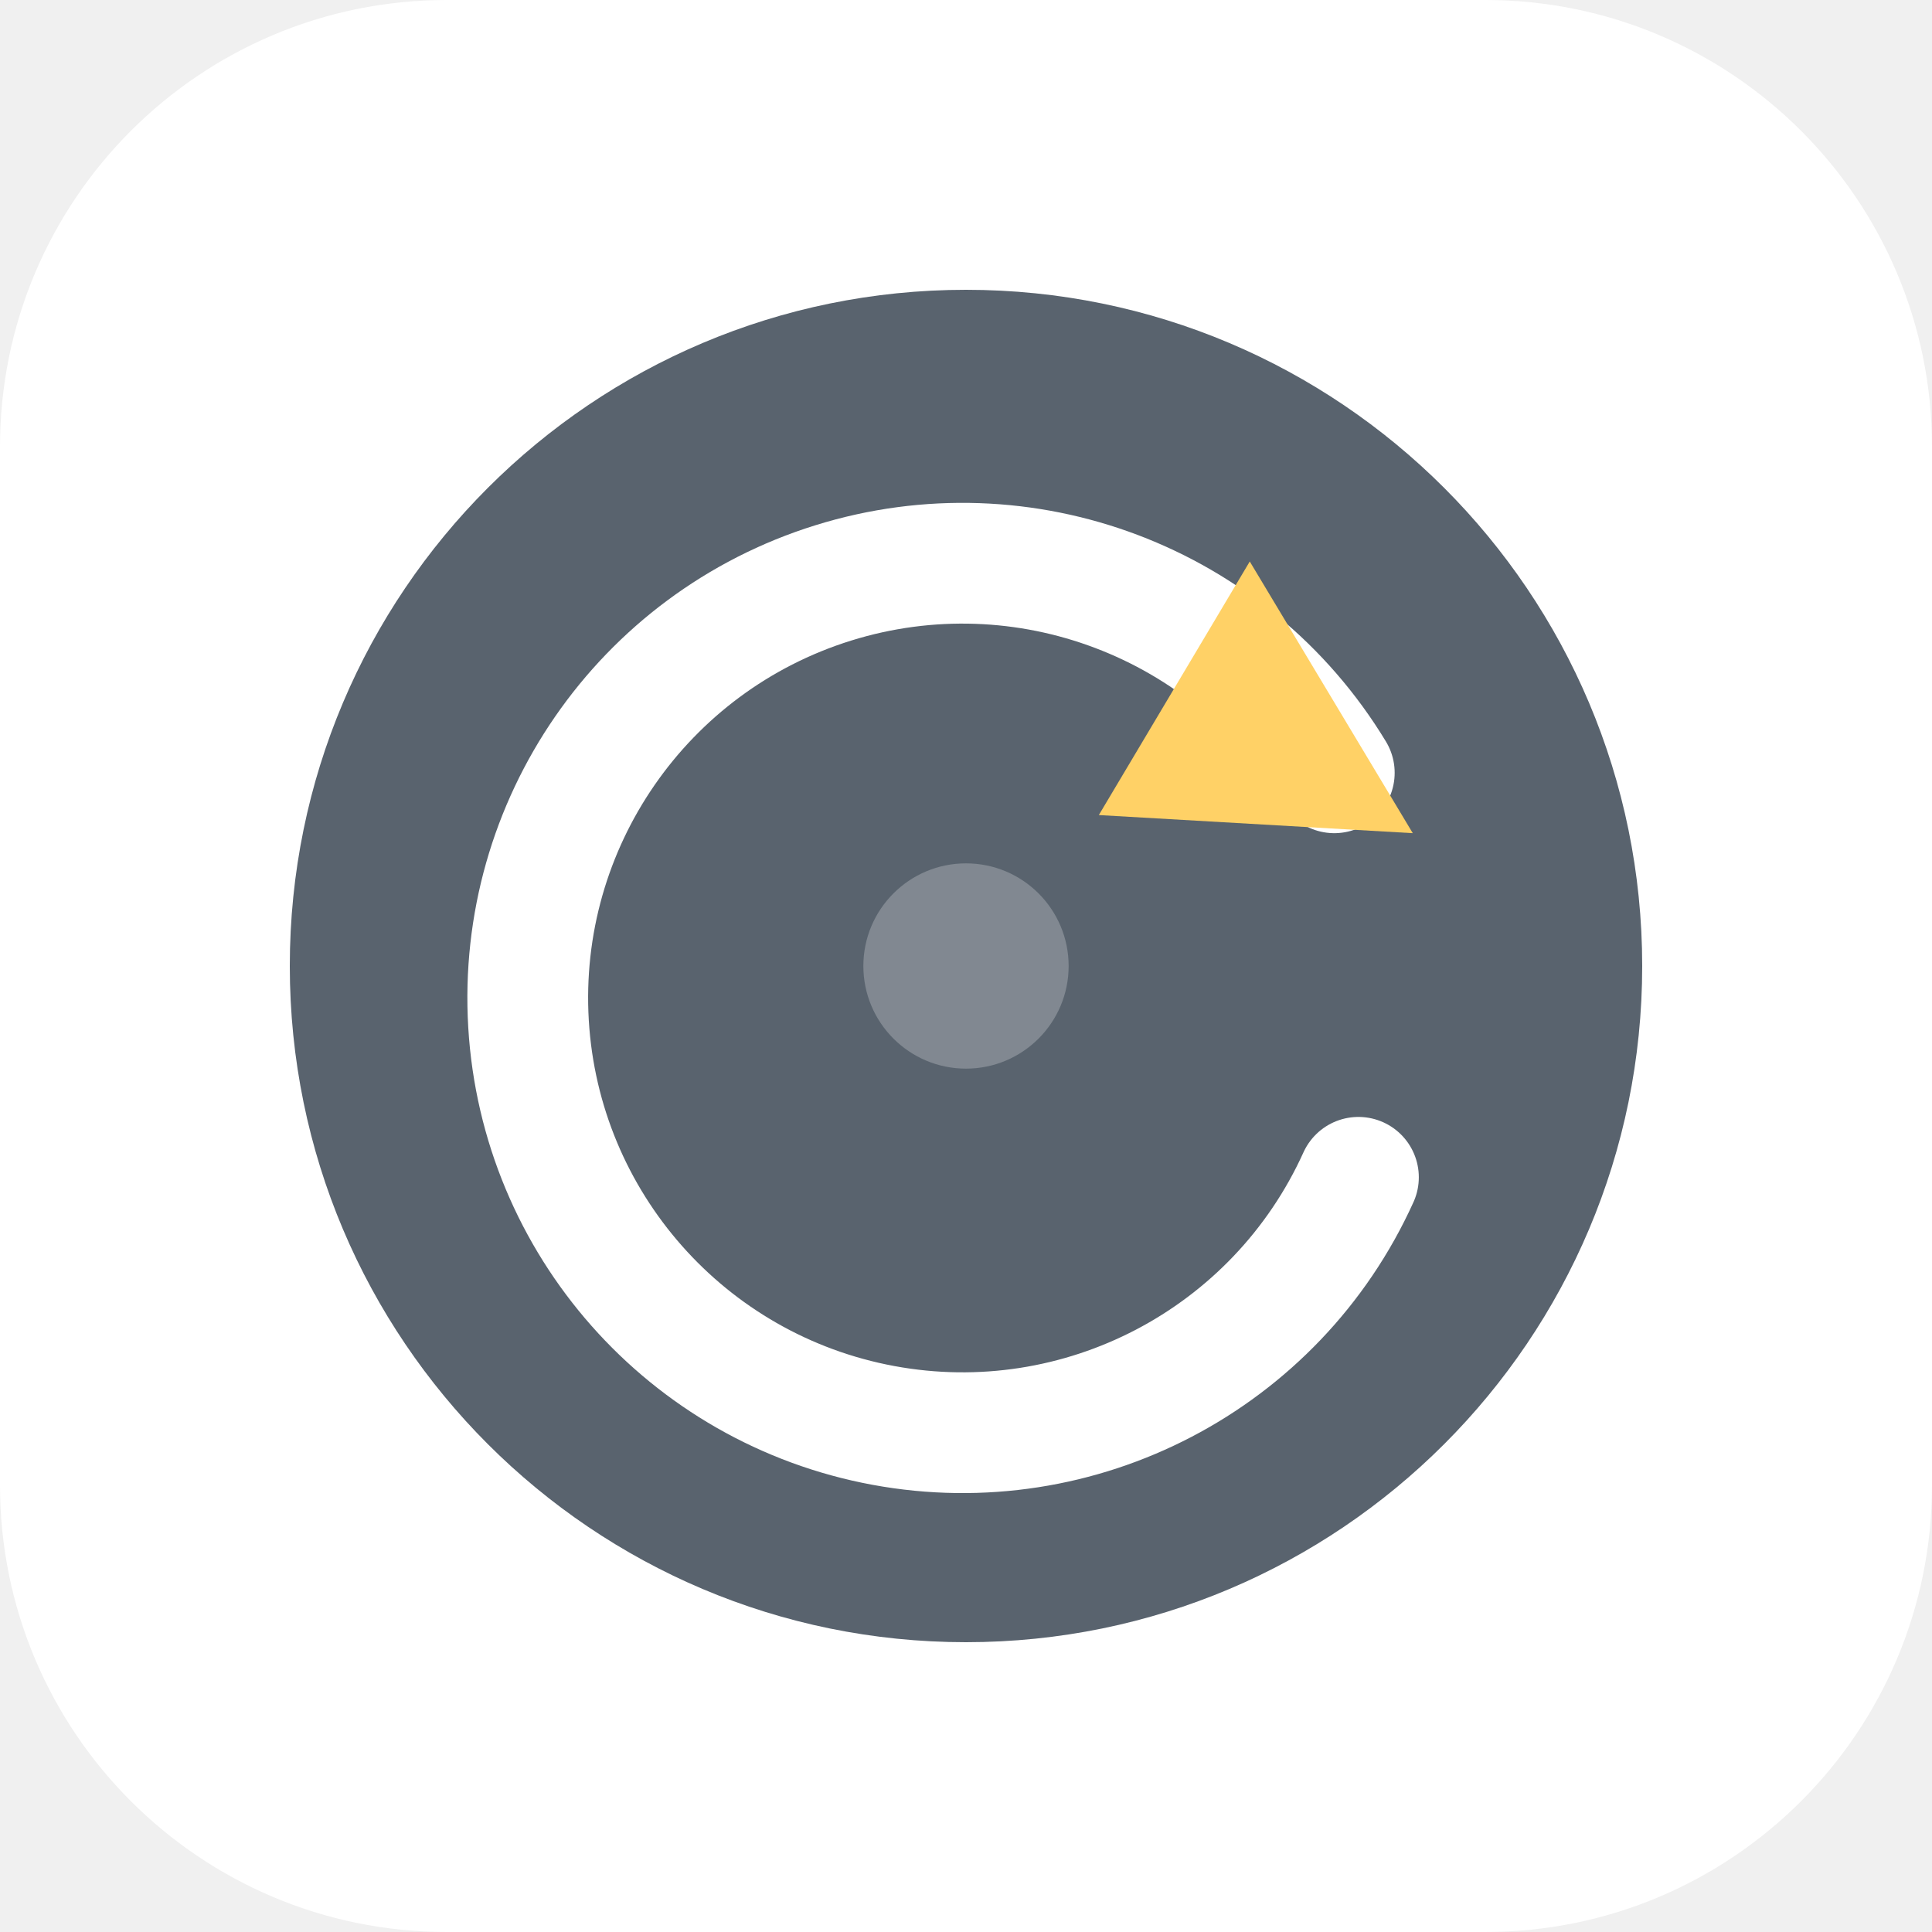
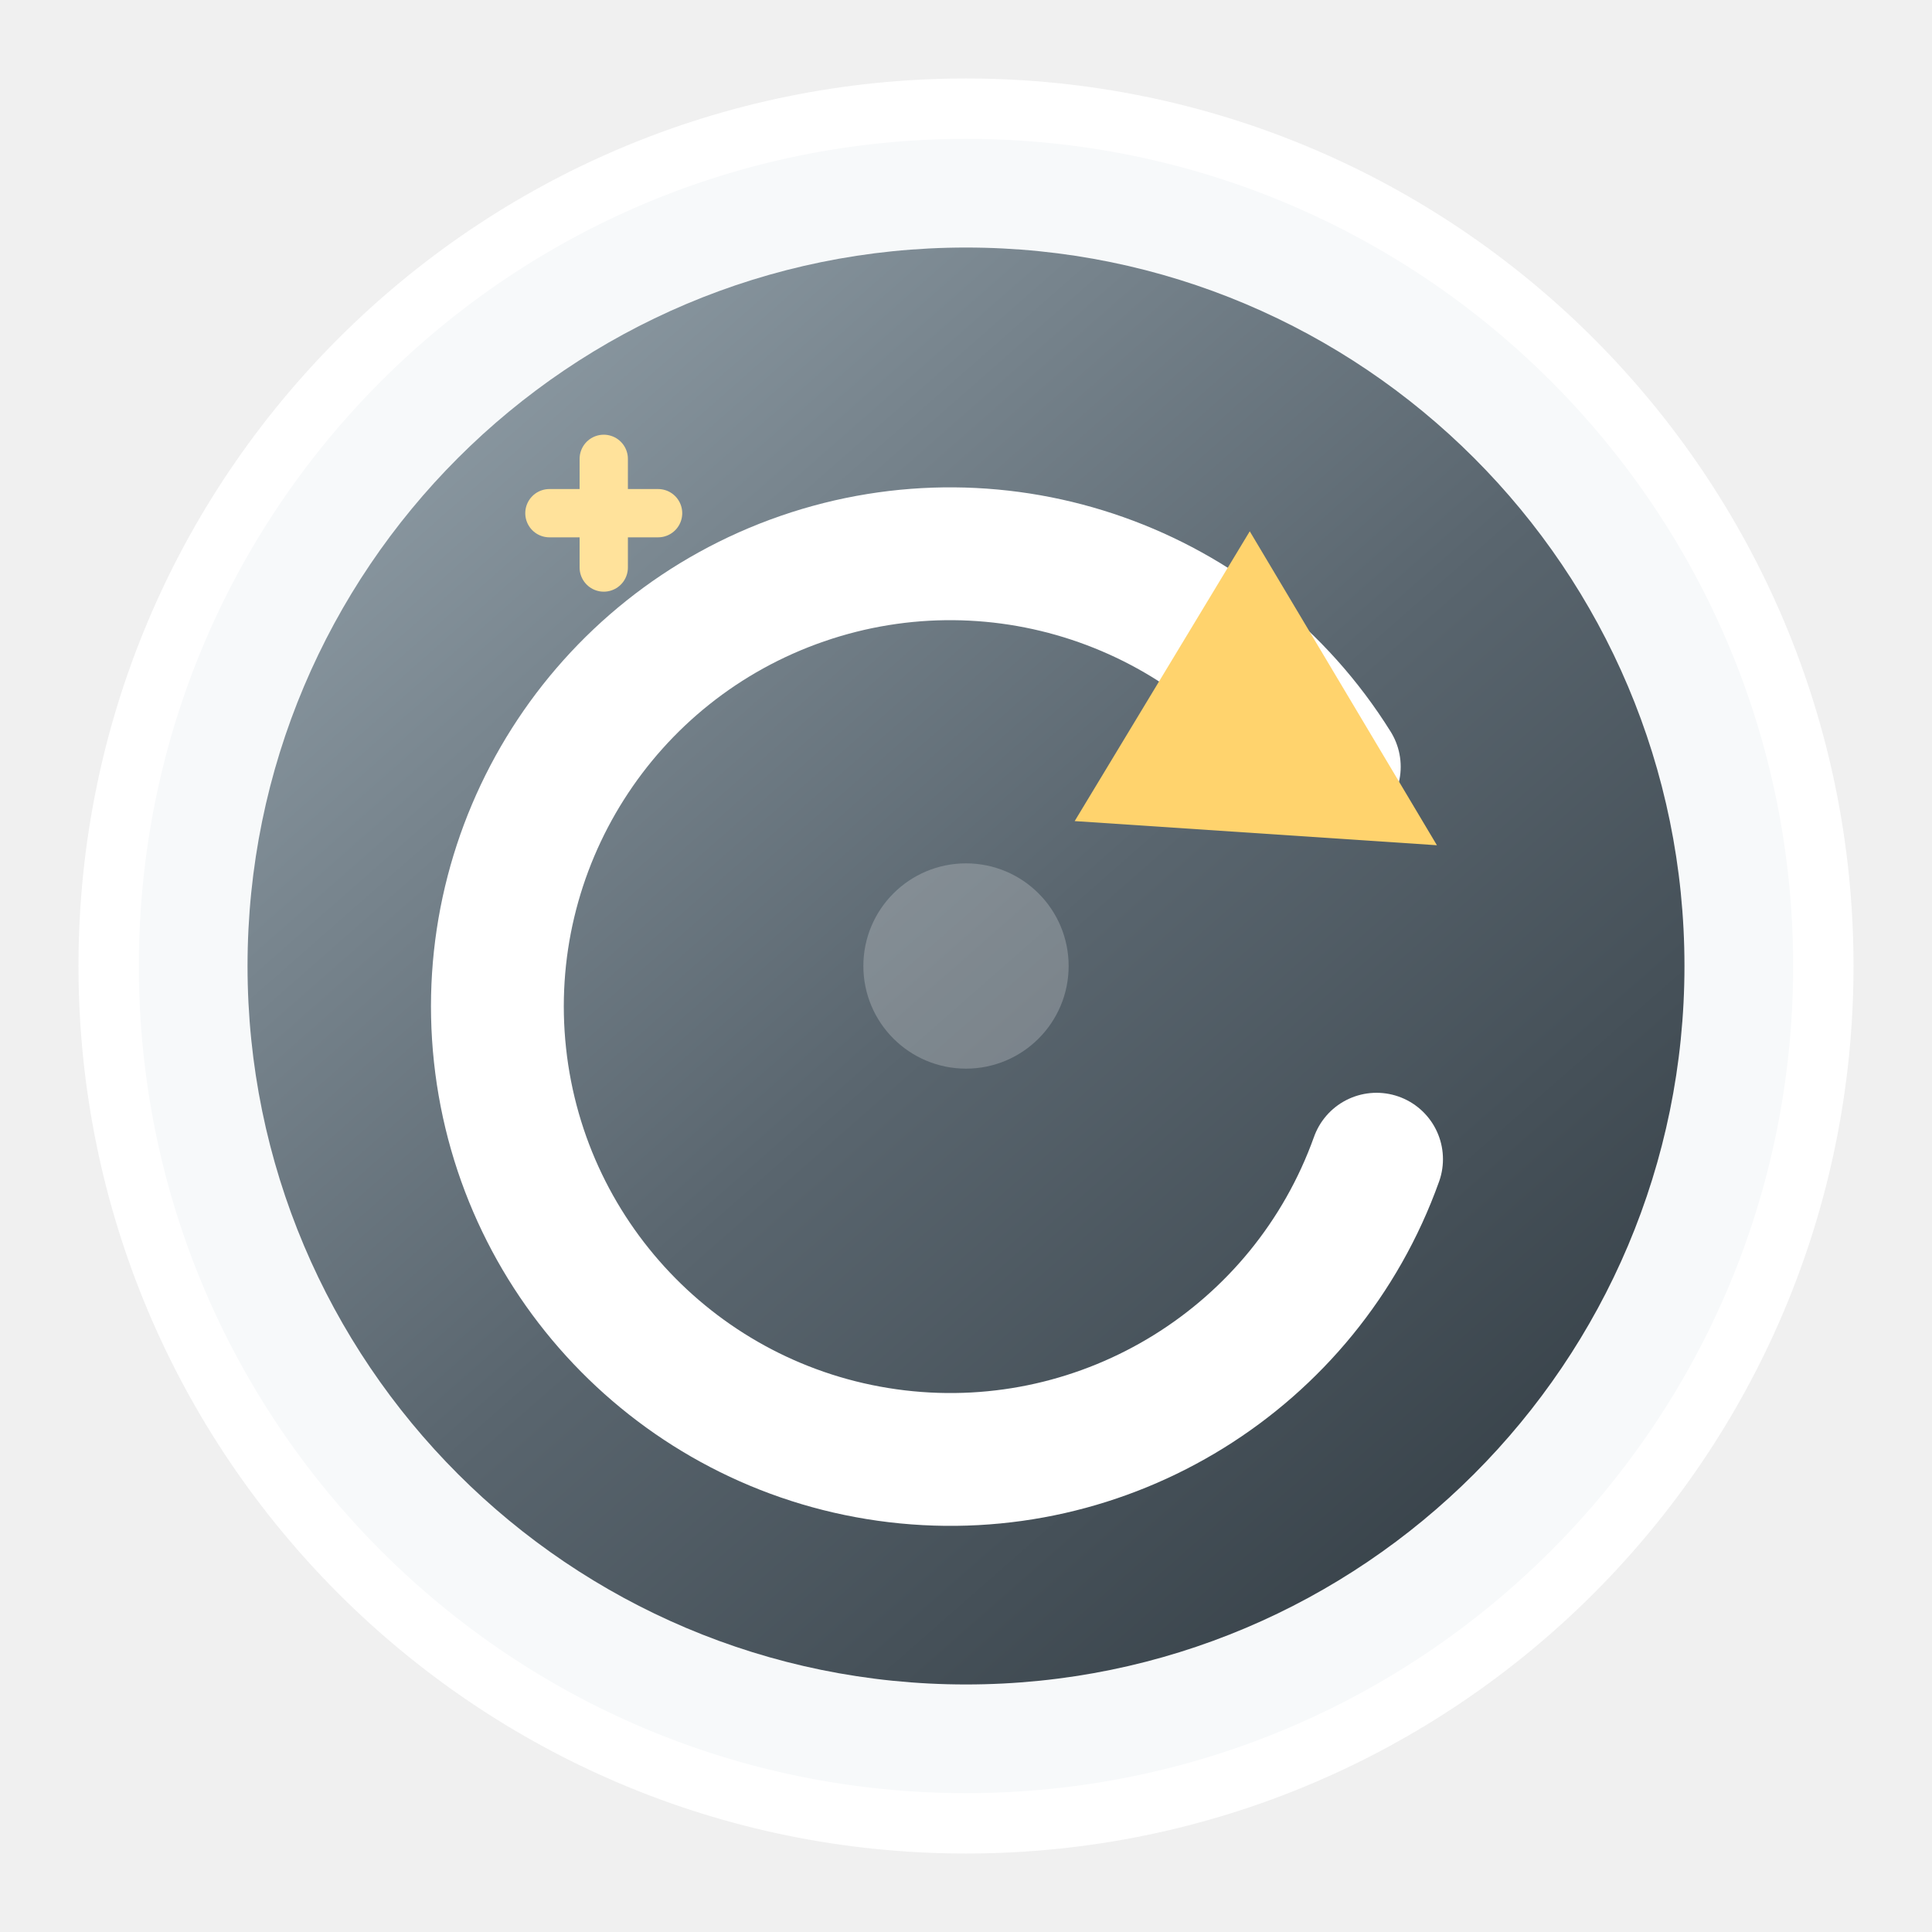
<svg xmlns="http://www.w3.org/2000/svg" viewBox="0 0 320 320">
-   <rect width="320" height="320" rx="74" fill="#fff" />
-   <circle cx="160" cy="160" r="112" fill="#59636E" />
-   <path d="M221 128a72 72 0 1 0 4 67" fill="none" stroke="#fff" stroke-width="20" stroke-linecap="round" />
-   <path d="m207 93 27 45-52-3z" fill="#FFD166" />
-   <circle cx="160" cy="160" r="17" fill="#fff" opacity=".24" />
+   <defs>
+     <linearGradient id="a" x1="58" y1="45" x2="260" y2="275" gradientUnits="userSpaceOnUse">
+       <stop stop-color="#94A2AB" />
+       <stop offset=".52" stop-color="#59656E" />
+       <stop offset="1" stop-color="#323C43" />
+     </linearGradient>
+   </defs>
+   <circle cx="160" cy="160" r="142" fill="#F7F9FA" stroke="#fff" stroke-width="10" />
+   <circle cx="160" cy="160" r="119" fill="url(#a)" />
+   <path d="M221 127a75 75 0 1 0 7 65" fill="none" stroke="#fff" stroke-width="22" stroke-linecap="round" />
+   <path d="m207 88 31 52-60-4z" fill="#FFD36D" />
+   <circle cx="160" cy="160" r="17" fill="#fff" opacity=".22" />
+   <path d="M91 85h18M100 76v18" stroke="#FFE29B" stroke-width="8" stroke-linecap="round" />
</svg>
